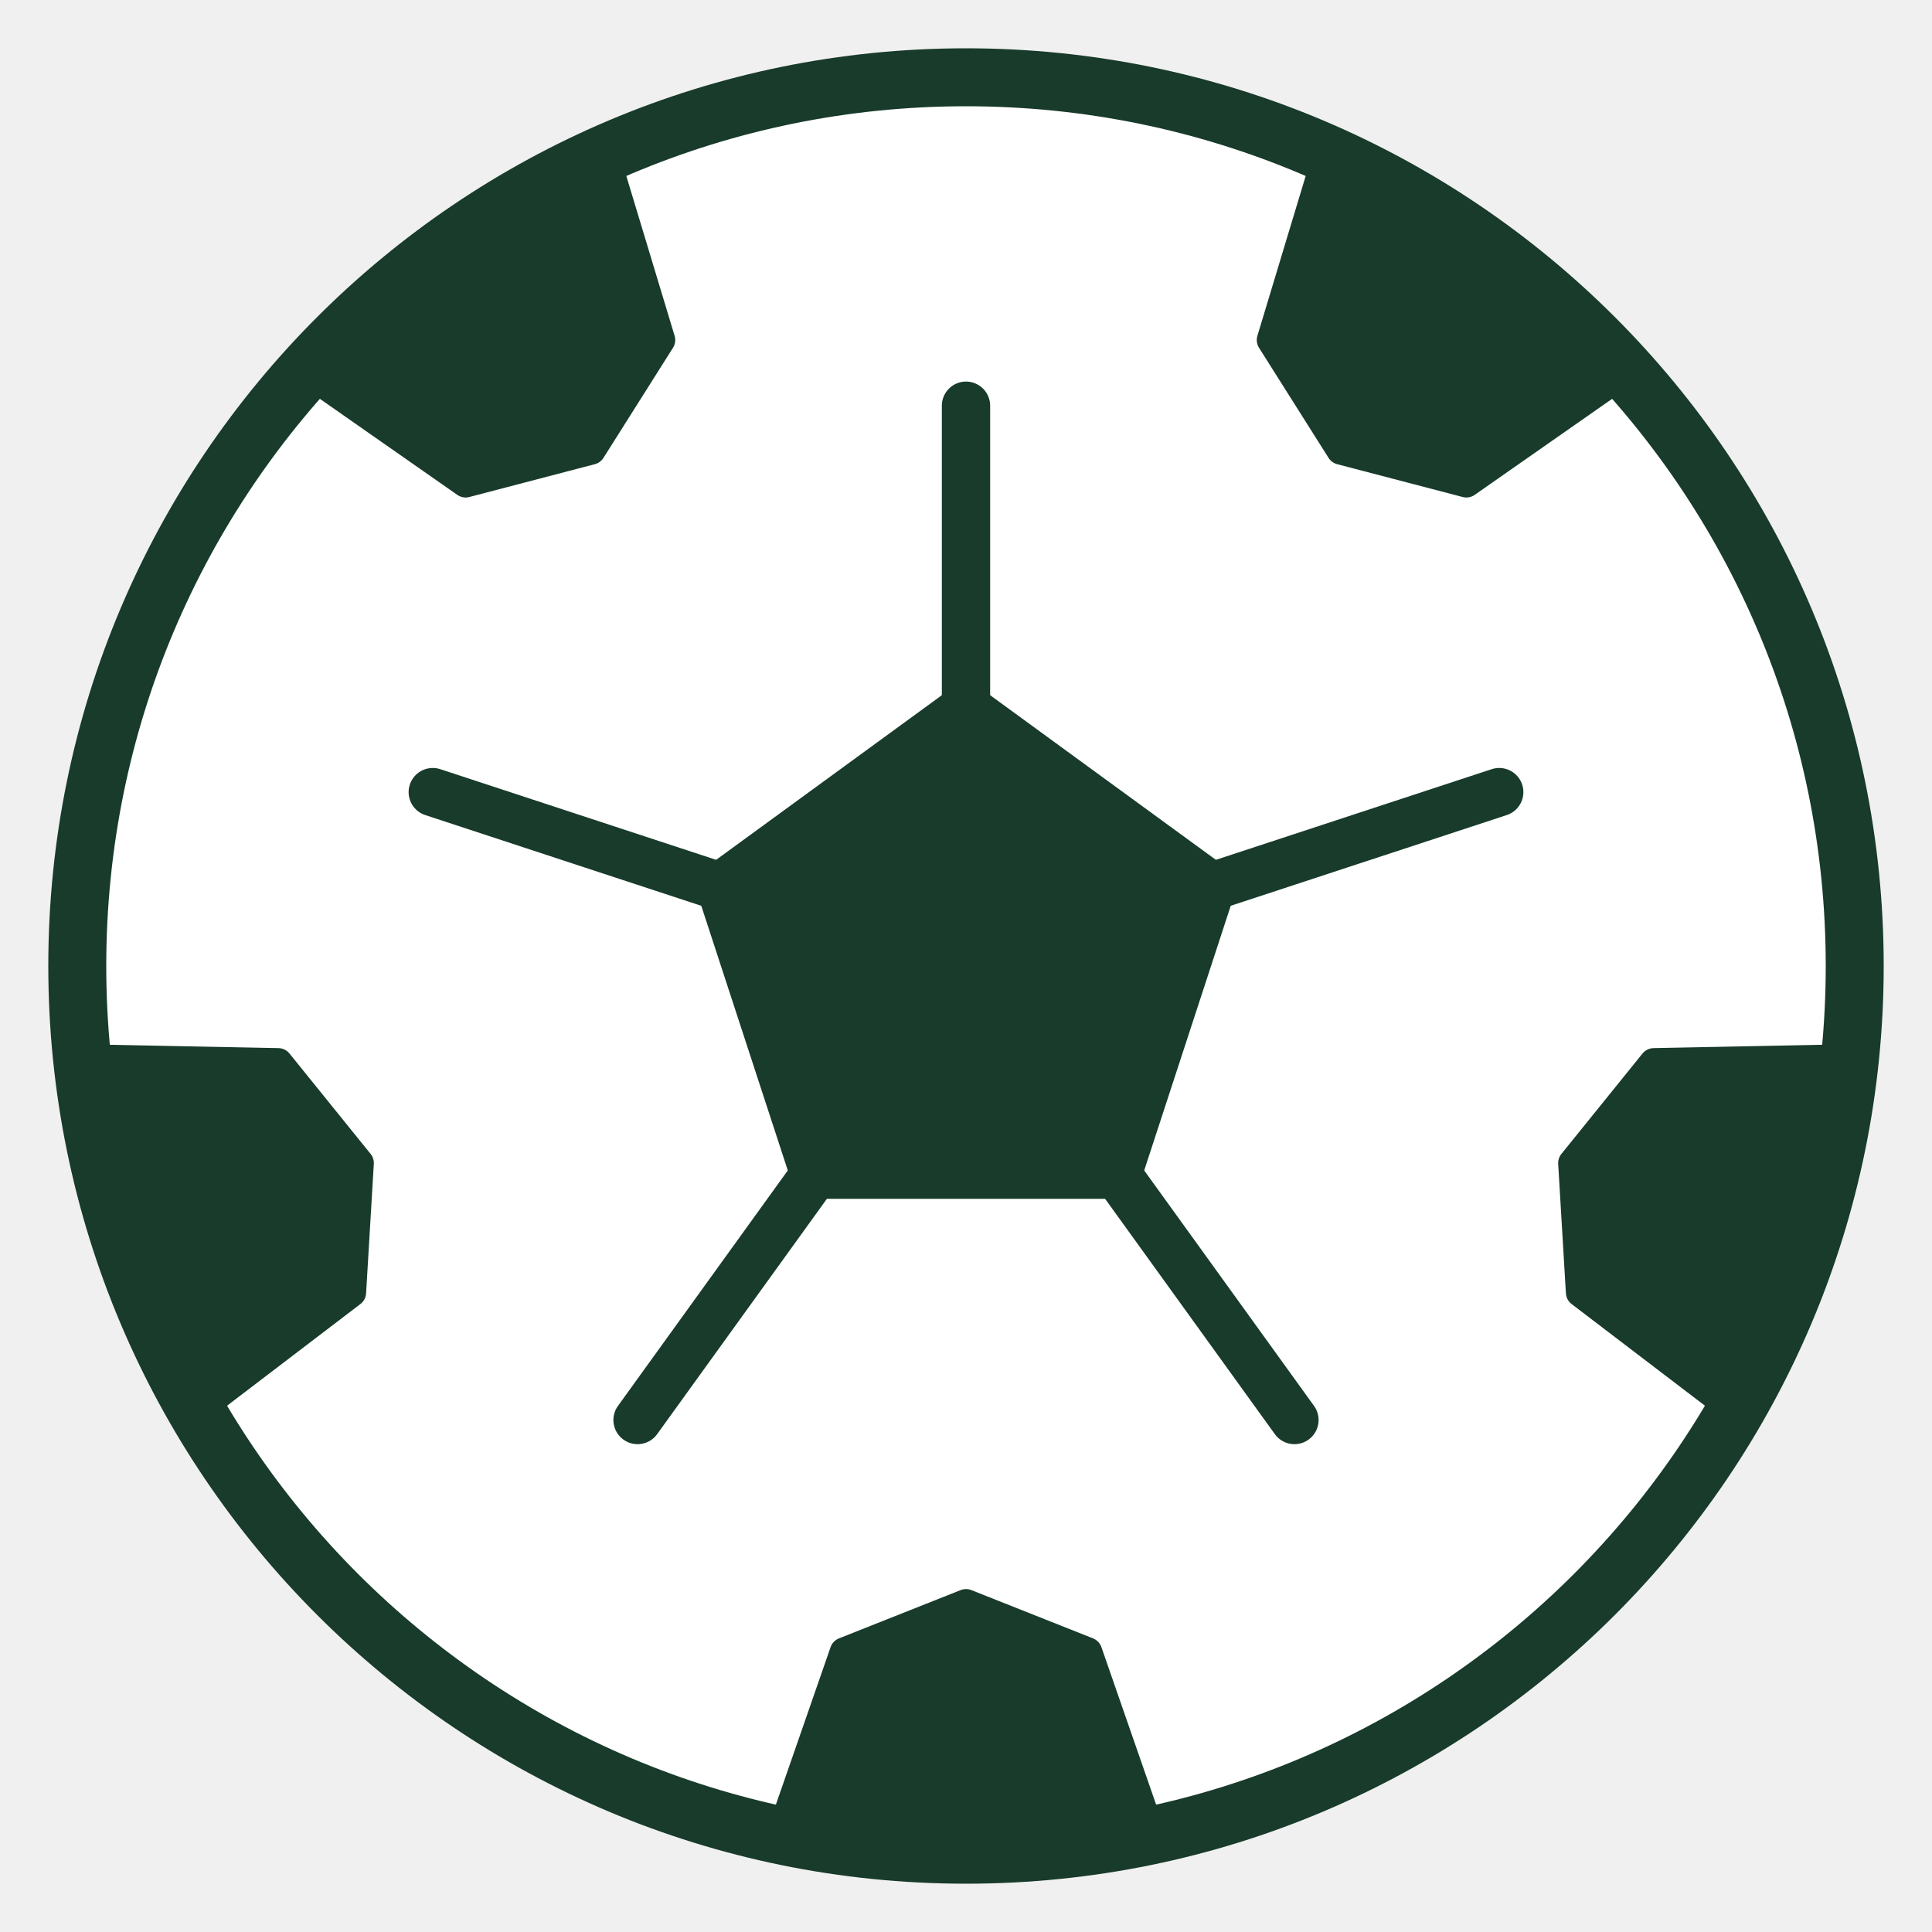
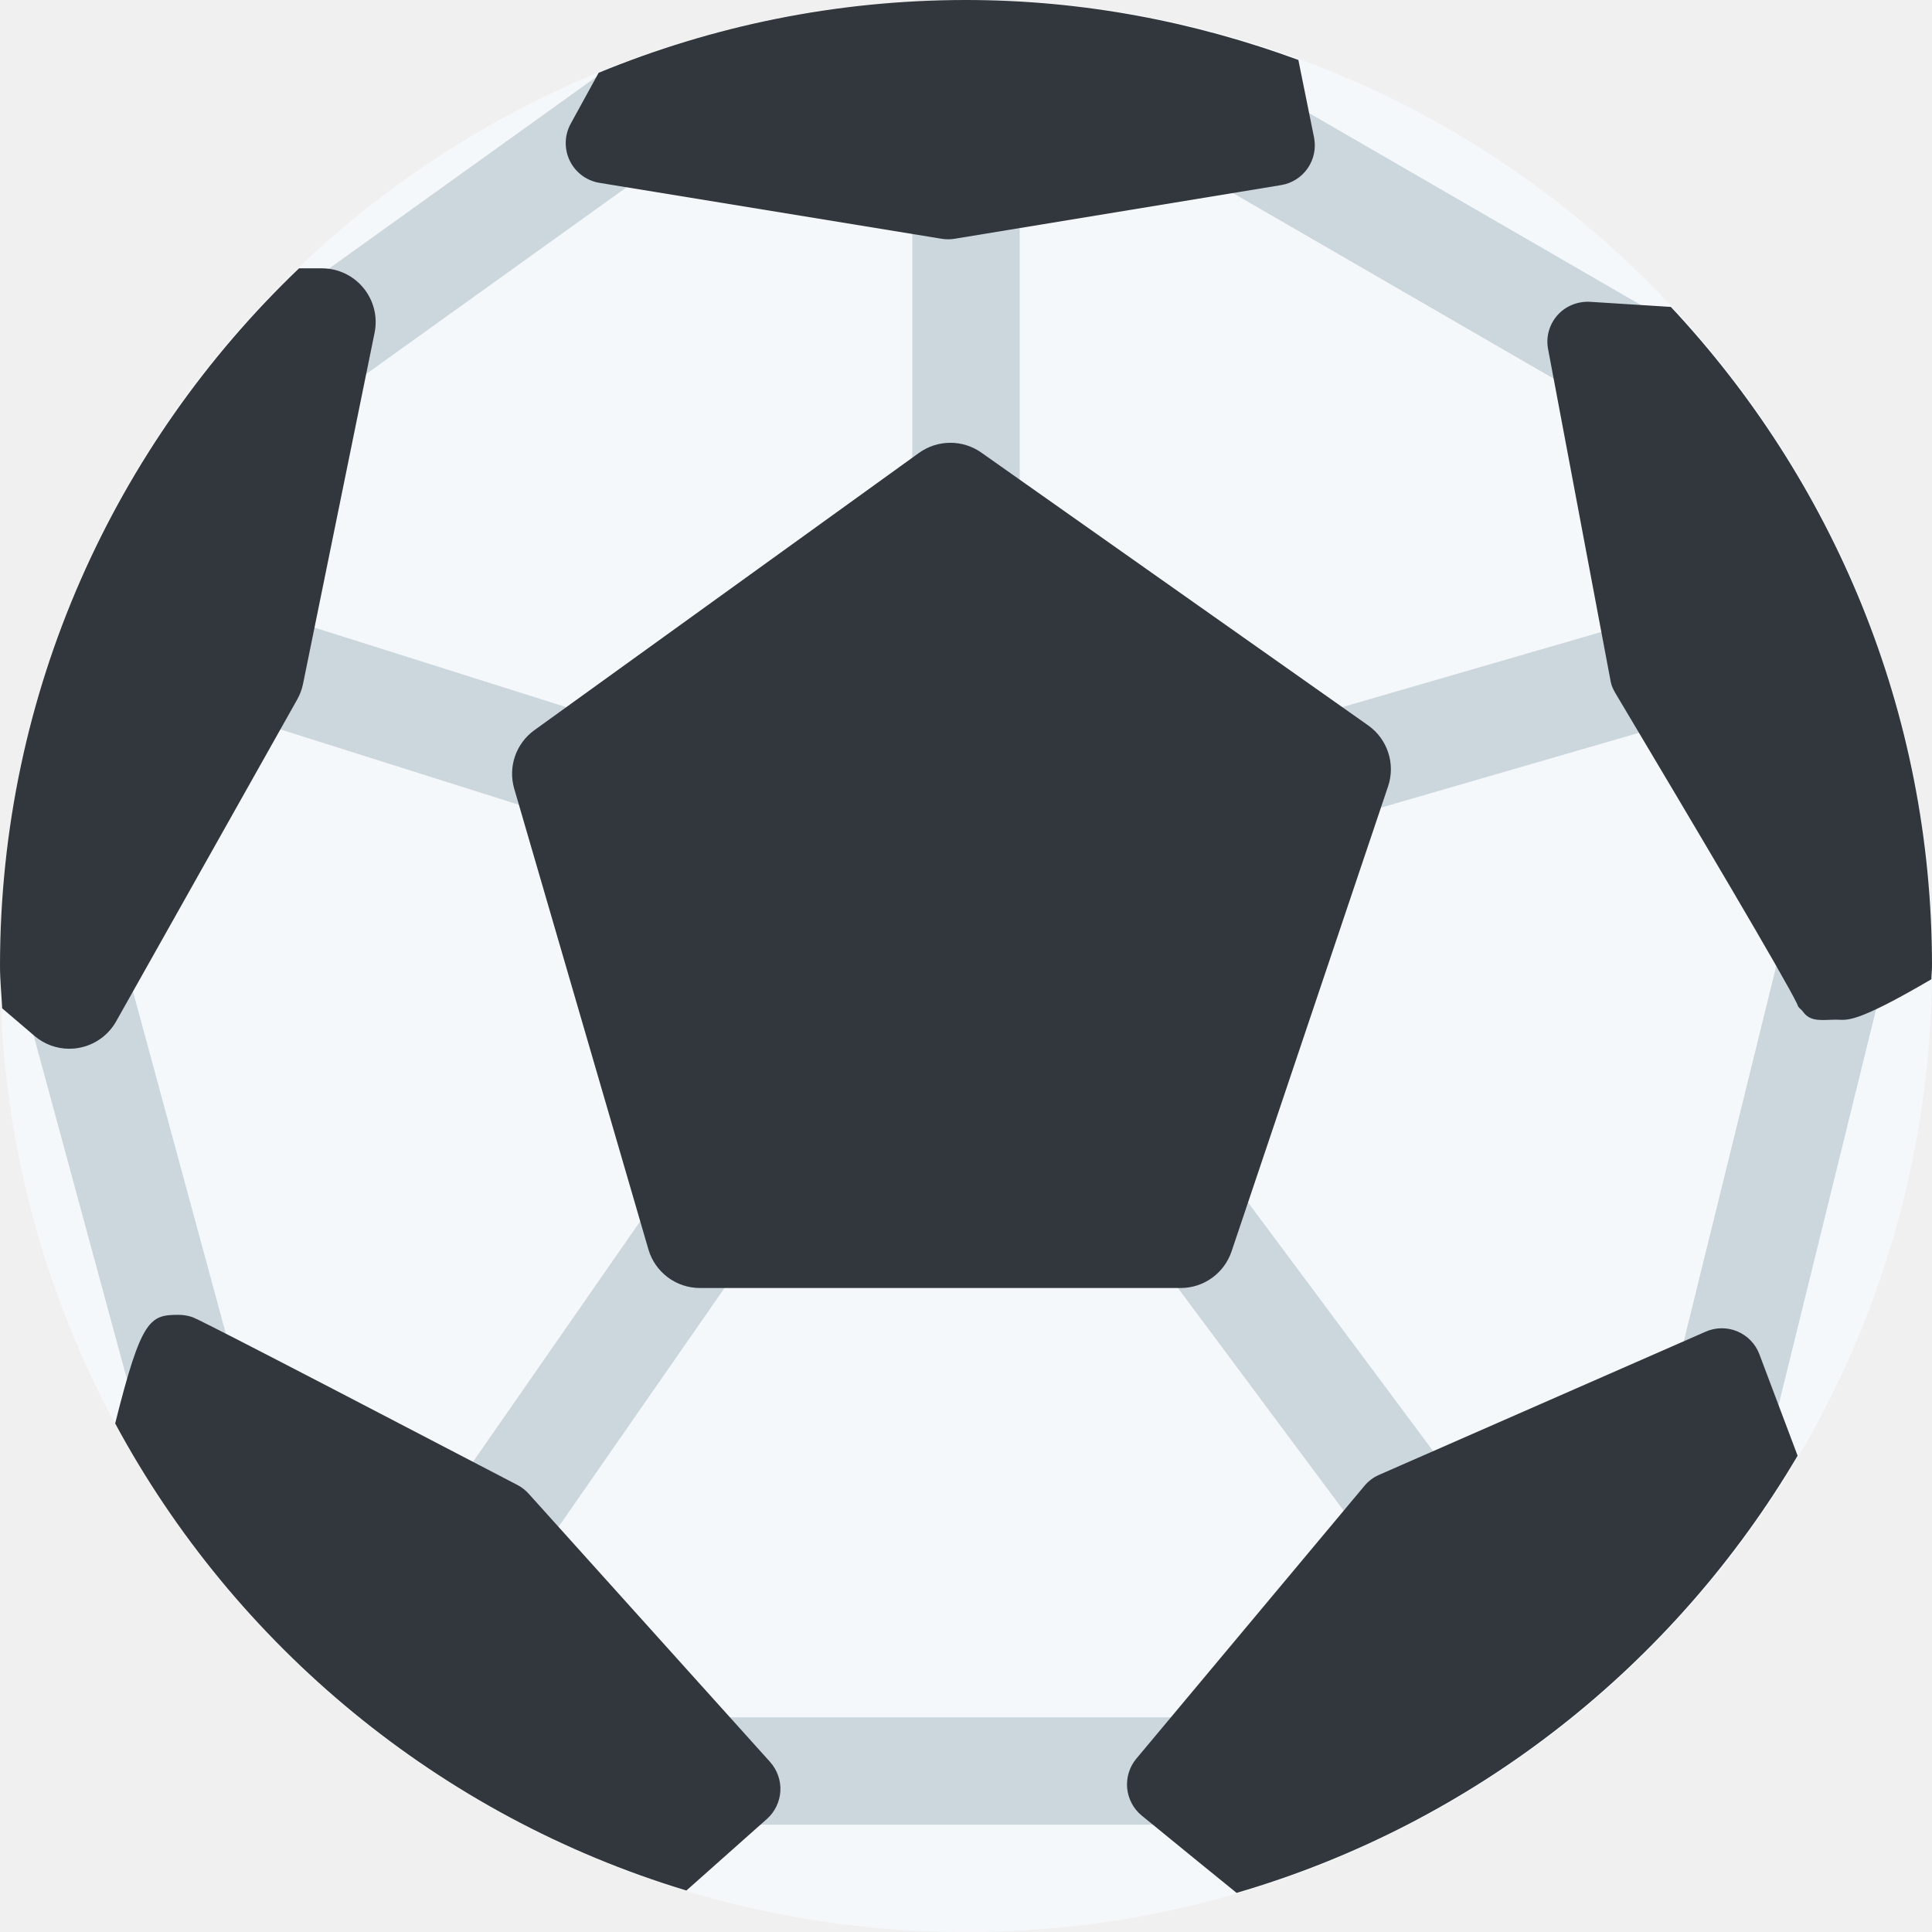
- <svg xmlns="http://www.w3.org/2000/svg" viewBox="0 0 100 100" aria-hidden="true">
-   <circle cx="50" cy="50" r="46" fill="#fff" stroke="#183b2b" stroke-width="3" />
-   <g fill="#183b2b" stroke="#183b2b" stroke-linejoin="round" stroke-width="1.5">
-     <polygon points="50.0,36.0 63.3,45.7 58.2,61.3 41.8,61.3 36.7,45.7" />
-     <polygon points="68.7,8.0 84.2,19.2 75.9,25.0 69.4,23.3 65.8,17.6" />
-     <polygon points="95.7,54.8 89.8,73.0 81.8,66.9 81.4,60.2 85.6,55.0" />
-     <polygon points="59.6,95.0 40.4,95.0 43.7,85.5 50.0,83.0 56.3,85.5" />
-     <polygon points="10.2,73.0 4.3,54.8 14.4,55.0 18.6,60.2 18.2,66.9" />
-     <polygon points="15.8,19.2 31.3,8.0 34.2,17.6 30.6,23.3 24.1,25.0" />
-   </g>
-   <path d="M50.0 36.0L50.0 21.0M63.3 45.7L77.6 41.0M58.2 61.3L67.0 73.5M41.8 61.3L33.0 73.5M36.7 45.7L22.4 41.0" fill="none" stroke="#183b2b" stroke-width="2.5" stroke-linecap="round" />
+ <svg xmlns="http://www.w3.org/2000/svg" viewBox="0 0 36 36" aria-hidden="true">
+   <circle fill="#F5F8FA" cx="18" cy="18" r="18" />
+   <path d="M18 11c-.552 0-1-.448-1-1V3c0-.552.448-1 1-1s1 .448 1 1v7c0 .552-.448 1-1 1zm-6.583 4.5c-.1 0-.202-.015-.302-.047l-8.041-2.542c-.527-.167-.819-.728-.652-1.255.166-.527.73-.818 1.255-.652l8.042 2.542c.527.167.819.729.652 1.255-.136.426-.53.699-.954.699zm13.625-.291c-.434 0-.833-.285-.96-.722-.154-.531.151-1.085.682-1.239l6.75-1.958c.531-.153 1.085.153 1.238.682.154.531-.151 1.085-.682 1.239l-6.75 1.958c-.092.027-.186.04-.278.04zm2.001 14.958c-.306 0-.606-.14-.803-.403l-5.459-7.333c-.33-.442-.238-1.069.205-1.399.442-.331 1.069-.238 1.399.205l5.459 7.333c.33.442.238 1.069-.205 1.399-.179.134-.389.198-.596.198zm-18.294-.083c-.197 0-.395-.058-.57-.179-.454-.316-.565-.938-.25-1.392l5.125-7.375c.315-.454.938-.566 1.392-.251.454.315.565.939.25 1.392l-5.125 7.375c-.194.281-.506.43-.822.43zM3.5 27.062c-.44 0-.844-.293-.965-.738L.347 18.262c-.145-.533.17-1.082.704-1.227.535-.141 1.083.171 1.227.704l2.188 8.062c.145.533-.17 1.082-.704 1.226-.088.025-.176.035-.262.035zM22 34h-9c-.552 0-1-.447-1-1s.448-1 1-1h9c.553 0 1 .447 1 1s-.447 1-1 1zm10.126-6.875c-.079 0-.16-.009-.24-.029-.536-.132-.864-.674-.731-1.21l2.125-8.625c.133-.536.679-.862 1.21-.732.536.132.864.674.731 1.211l-2.125 8.625c-.113.455-.521.76-.97.76zM30.312 7.688c-.17 0-.342-.043-.5-.134L22.25 3.179c-.478-.277-.642-.888-.364-1.367.275-.478.886-.643 1.366-.365l7.562 4.375c.478.277.642.888.364 1.367-.185.32-.521.499-.866.499zm-24.811 0c-.312 0-.618-.145-.813-.417-.322-.45-.22-1.074.229-1.396l6.188-4.438c.449-.322 1.074-.219 1.396.229.322.449.219 1.074-.229 1.396L6.083 7.5c-.177.126-.38.188-.582.188z" fill="#CCD6DD" />
+   <path d="M25.493 13.516l-7.208-5.083c-.348-.245-.814-.243-1.161.006l-7.167 5.167c-.343.248-.494.684-.375 1.091l2.5 8.583c.124.426.515.72.96.72H22c.43 0 .81-.274.948-.681l2.917-8.667c.141-.419-.011-.881-.372-1.136zM1.292 19.542c.058 0 .117-.005.175-.016.294-.052.55-.233.697-.494l3.375-6c.051-.091.087-.188.108-.291L6.98 6.2c.06-.294-.016-.6-.206-.832C6.584 5.135 6.3 5 6 5h-.428C2.145 8.277 0 12.884 0 18c0 .266.028.525.04.788l.602.514c.182.156.413.24.65.24zm9.325-16.547c.106.219.313.373.553.412l6.375 1.042c.04.006.081.01.121.01.04 0 .081-.003.122-.01l6.084-1c.2-.033.38-.146.495-.314.116-.168.158-.375.118-.575l-.292-1.443C22.26.407 20.18 0 18 0c-2.425 0-4.734.486-6.845 1.356l-.521.95c-.117.213-.123.47-.017.689zm20.517 2.724l-1.504-.095c-.228-.013-.455.076-.609.249-.152.173-.218.402-.175.63l1.167 6.198c.017.086.048.148.093.224 1.492 2.504 3.152 5.301 3.381 5.782.024.084.062.079.114.151.14.195.372.142.612.142h.007c.198 0 .323.094 1.768-.753.001-.083.012-.164.012-.247 0-4.753-1.856-9.064-4.866-12.281zM14.541 33.376c.011-.199-.058-.395-.191-.544l-4.5-5c-.06-.066-.131-.122-.211-.163-5.885-3.069-5.994-3.105-6.066-3.13-.078-.025-.161-.039-.242-.039-.537 0-.695.065-1.185 2.024 2.236 4.149 6.053 7.316 10.644 8.703l1.5-1.333c.149-.132.239-.319.251-.518zm17.833-8.567c-.189-.08-.405-.078-.592.005l-6.083 2.667c-.106.046-.2.116-.274.205l-4.25 5.083c-.129.154-.19.352-.172.552.02.2.117.384.272.51.683.559 1.261 1.03 1.767 1.44 4.437-1.294 8.154-4.248 10.454-8.146l-.712-1.889c-.072-.193-.221-.347-.41-.427z" fill="#31373D" />
</svg>
